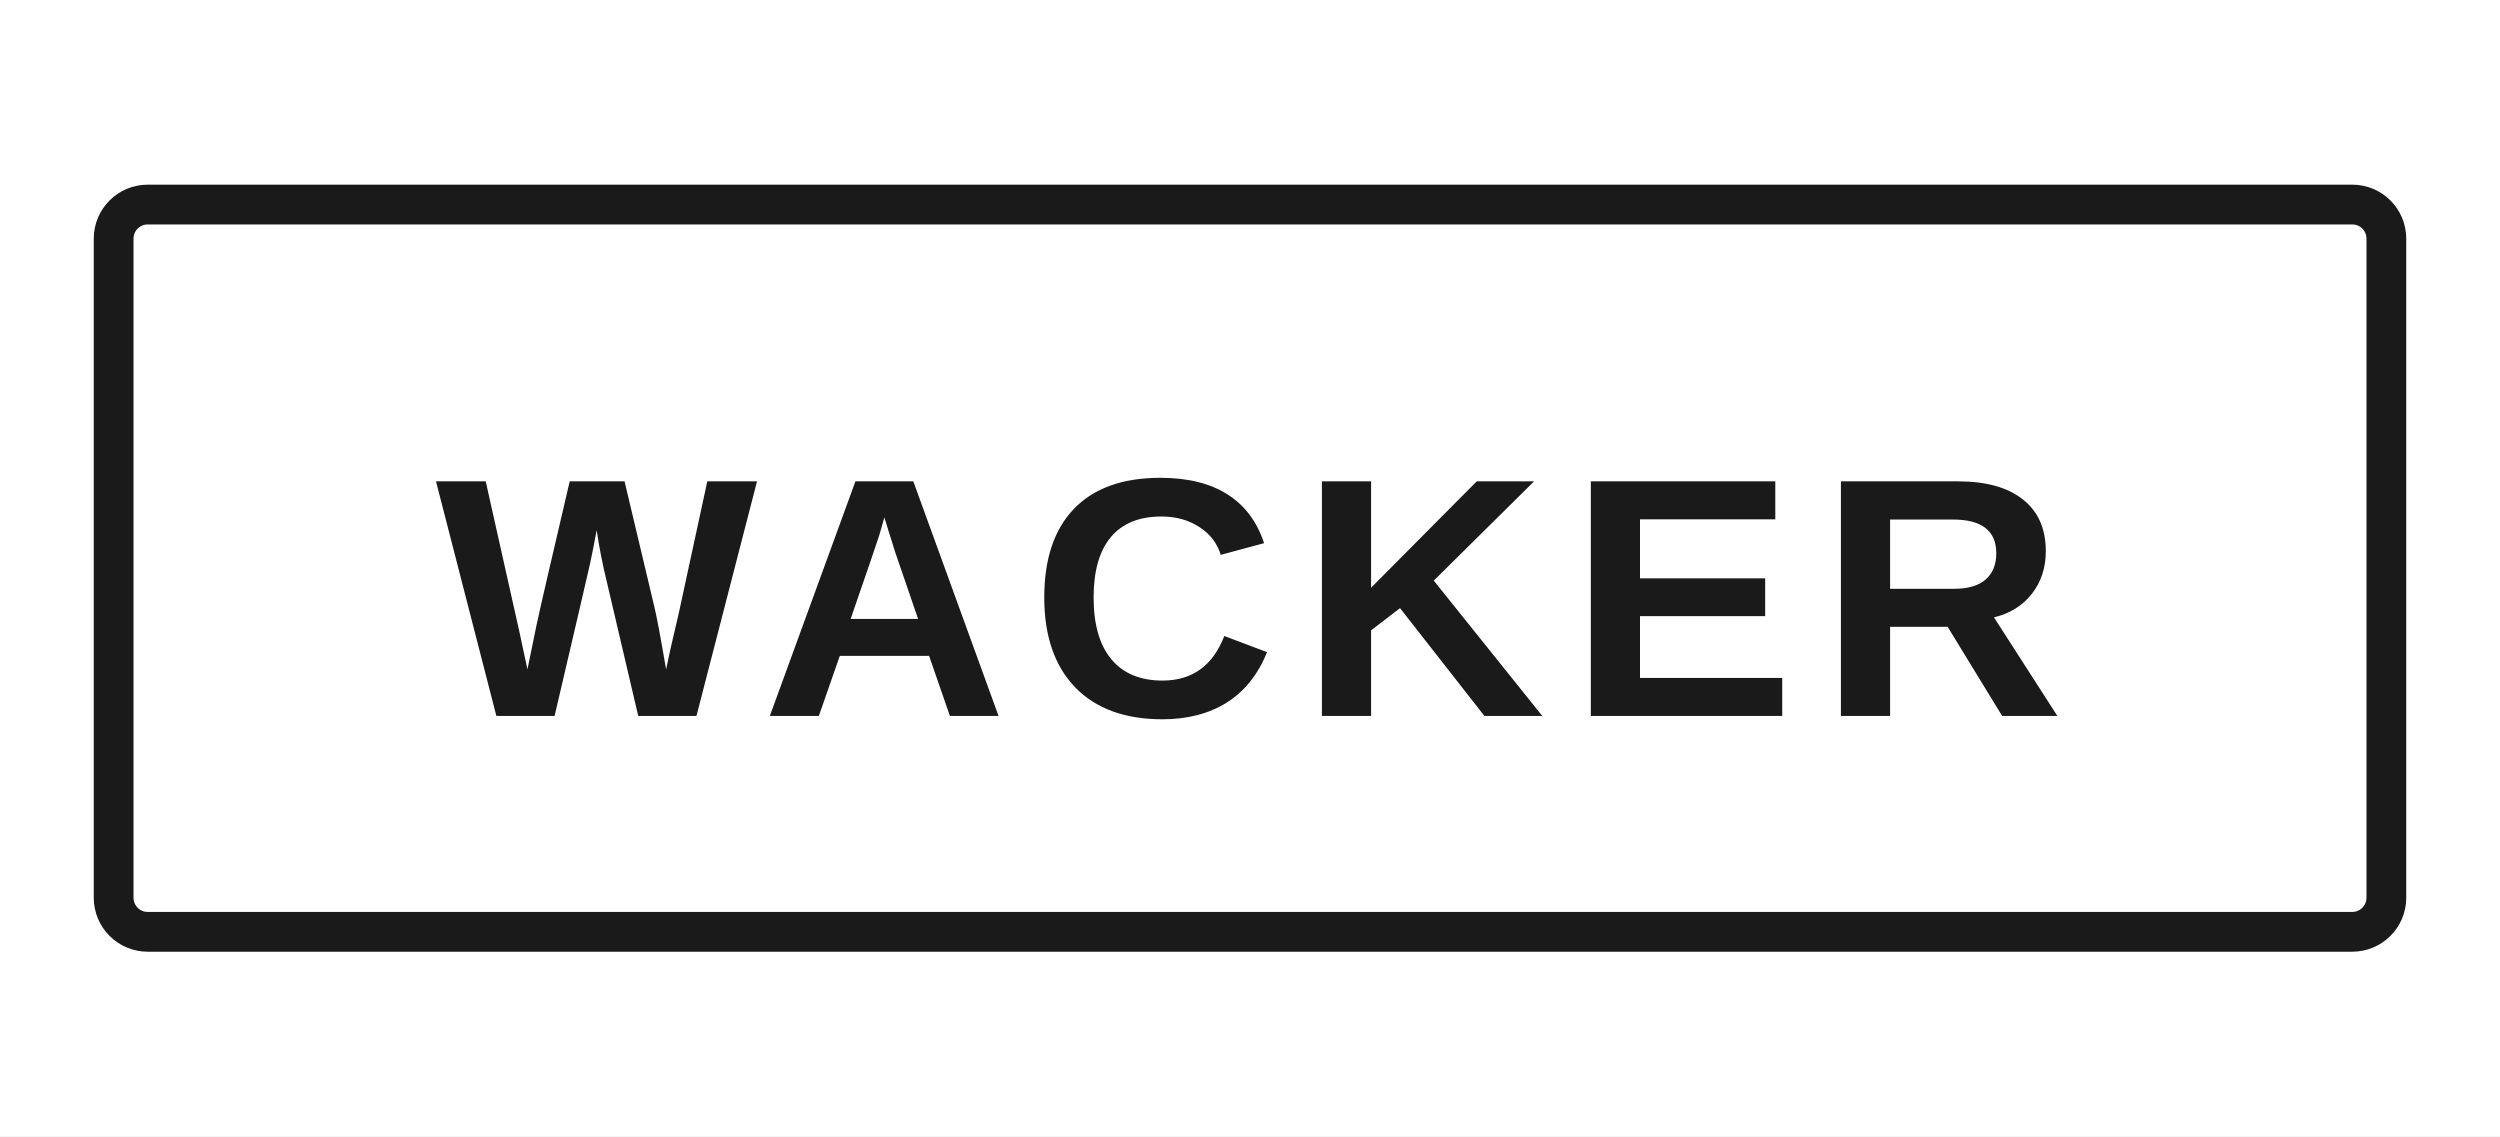
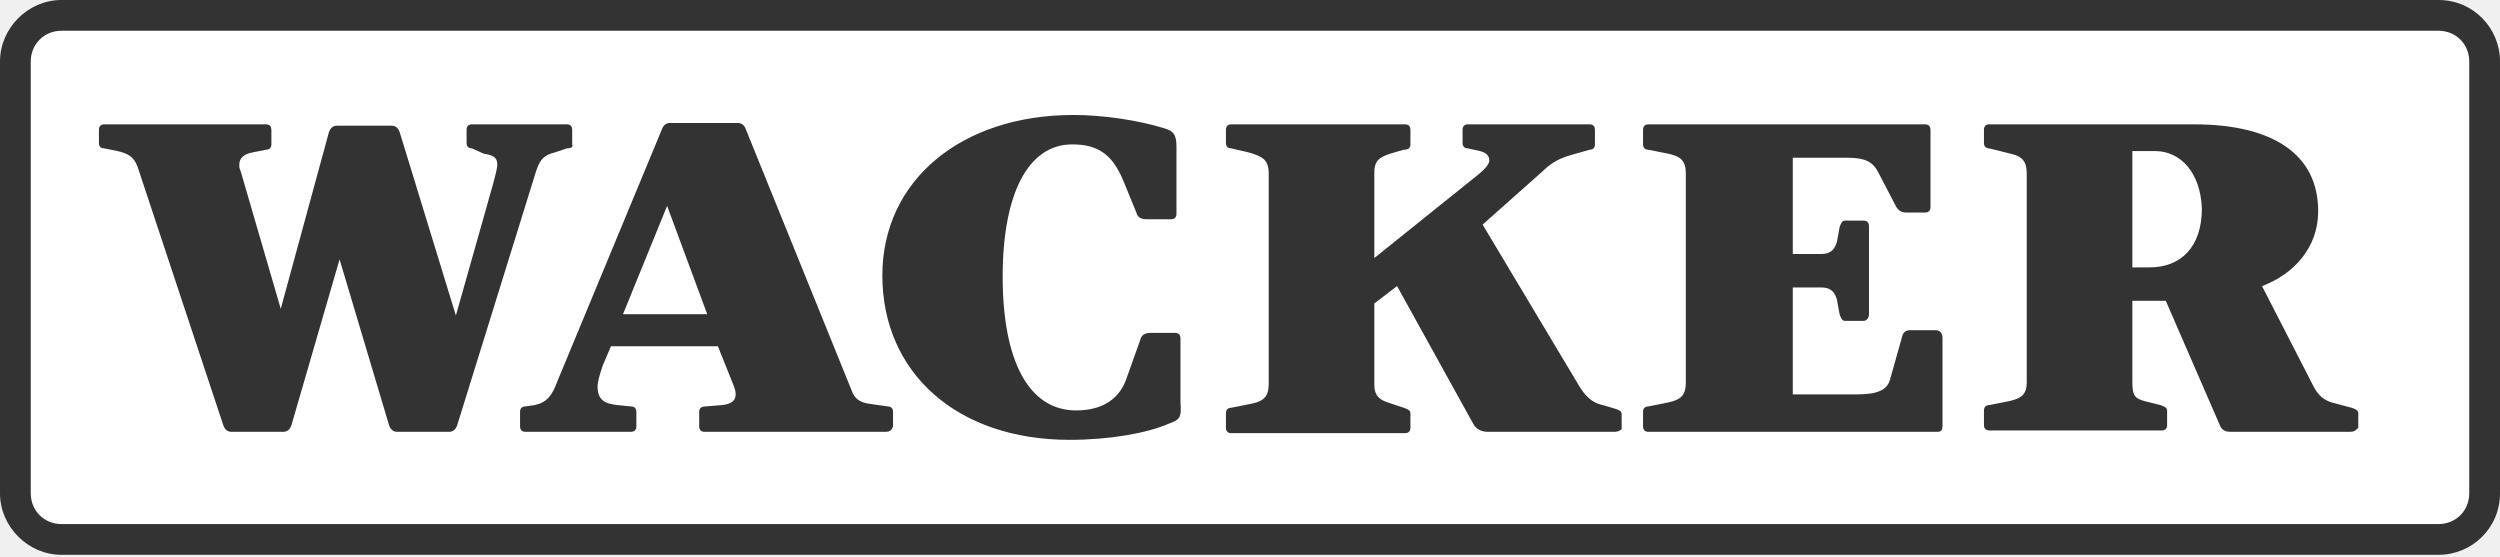
- <svg xmlns="http://www.w3.org/2000/svg" viewBox="0 0 220 100" width="220" height="100">
-   <rect width="220" height="100" fill="white" />
-   <rect x="10" y="18" width="200" height="64" rx="3" fill="none" stroke="#1a1a1a" stroke-width="3.5" />
-   <text x="110" y="63" text-anchor="middle" font-family="Arial" font-size="30" font-weight="900" letter-spacing="2" fill="#1a1a1a">WACKER</text>
+ <svg xmlns="http://www.w3.org/2000/svg" version="1.1" id="Ebene_1" x="0px" y="0px" width="187px" height="41.6px" viewBox="0.7 0 187 41.6" style="enable-background:new 0.7 0 187 41.6;" xml:space="preserve">
+   <style type="text/css">
+ 
+ 	.st0{fill:#FFFFFF;}
+ 	.st1{fill:#333333;}
+ 
+ </style>
+   <g>
+     <path class="st1" d="M5.3,0h177.8c2.6,0,4.6,2.1,4.6,4.6v32.3c0,2.6-2.1,4.6-4.6,4.6H5.3c-2.5,0-4.6-2.1-4.6-4.6V4.6   C0.7,2.1,2.8,0,5.3,0" />
+   </g>
+   <path class="st0" d="M183.1,2.3H5.3C4,2.3,3,3.3,3,4.6v32.3c0,1.3,1,2.3,2.3,2.3h177.8c1.3,0,2.3-1,2.3-2.3V4.6  C185.4,3.3,184.4,2.3,183.1,2.3" />
+   <path class="st1" d="M43.1,11.1l-0.9,0.3c-0.8,0.2-1.1,0.5-1.4,1.4l-5.9,19c-0.1,0.3-0.3,0.5-0.6,0.5h-3.9c-0.3,0-0.5-0.2-0.6-0.5  l-3.7-12.4l-3.6,12.4c-0.1,0.3-0.3,0.5-0.6,0.5h-3.9c-0.3,0-0.5-0.2-0.6-0.5l-6.4-19.3c-0.3-0.8-0.7-1-1.5-1.2l-1-0.2  c-0.3,0-0.4-0.2-0.4-0.4V9.7c0-0.3,0.2-0.4,0.4-0.4h12.1c0.3,0,0.4,0.2,0.4,0.4v1.1c0,0.3-0.2,0.4-0.4,0.4l-1,0.2  c-0.6,0.1-1,0.4-1,0.9c0,0.2,0,0.3,0.1,0.5l3,10.3l3.6-13.2c0.1-0.3,0.3-0.5,0.6-0.5H30c0.3,0,0.5,0.2,0.6,0.5l4.2,13.7l2.8-9.9  c0.1-0.4,0.3-1.1,0.3-1.4c0-0.5-0.3-0.7-1-0.8L36,11.1c-0.3,0-0.4-0.2-0.4-0.4V9.7c0-0.3,0.2-0.4,0.4-0.4h7.1c0.3,0,0.4,0.2,0.4,0.4  v1.1C43.6,11,43.4,11.1,43.1,11.1 M67,32.3H53.4c-0.3,0-0.4-0.2-0.4-0.4v-1.1c0-0.3,0.2-0.4,0.5-0.4l1.2-0.1c1-0.1,1.2-0.6,0.9-1.4  l-1.2-3h-8l-0.6,1.4c-0.2,0.6-0.4,1.2-0.4,1.6c0,1,0.5,1.3,1.5,1.4l1,0.1c0.3,0,0.4,0.2,0.4,0.4v1.1c0,0.3-0.2,0.4-0.4,0.4H40  c-0.3,0-0.4-0.2-0.4-0.4v-1.1c0-0.3,0.2-0.4,0.4-0.4l0.7-0.1c0.9-0.2,1.3-0.7,1.7-1.8l7.8-18.8c0.1-0.3,0.3-0.5,0.6-0.5h5.1  c0.3,0,0.5,0.2,0.6,0.5l7.9,19.5c0.2,0.6,0.6,0.9,1.3,1l1.4,0.2c0.3,0,0.4,0.2,0.4,0.4v1.1C67.4,32.2,67.2,32.3,67,32.3z M50.6,15.4  l-3.3,8.1h6.3L50.6,15.4z M88.1,31.7c-1.6,0.7-4.4,1.2-7.4,1.2c-8.4,0-14-5-14-12.3c0-7.1,5.9-12,14.3-12c2.2,0,4.9,0.4,6.8,1  c0.7,0.2,0.9,0.5,0.9,1.4v5c0,0.3-0.2,0.4-0.4,0.4h-1.8c-0.4,0-0.7-0.1-0.8-0.5l-0.9-2.2c-0.8-2-1.8-2.9-3.9-2.9  c-3.3,0-5.2,3.7-5.2,9.9c0,6.2,1.9,10,5.5,10c2,0,3.3-0.9,3.8-2.5l1-2.8c0.1-0.4,0.4-0.5,0.8-0.5h1.8c0.3,0,0.4,0.2,0.4,0.4v4.8  C89.1,31.3,88.9,31.4,88.1,31.7z M121.5,32.3H112c-0.5,0-0.9-0.2-1.1-0.6l-5.7-10.3l-1.7,1.3v6.1c0,0.8,0.4,1.1,1,1.3l1.2,0.4  c0.3,0.1,0.5,0.2,0.5,0.4v1.1c0,0.3-0.2,0.4-0.4,0.4h-13c-0.3,0-0.4-0.2-0.4-0.4v-1.1c0-0.3,0.2-0.4,0.4-0.4l1.5-0.3  c1-0.2,1.3-0.6,1.3-1.5V13c0-1.1-0.5-1.3-1.5-1.6l-1.3-0.3c-0.3,0-0.4-0.2-0.4-0.4V9.7c0-0.3,0.2-0.4,0.4-0.4h13  c0.3,0,0.4,0.2,0.4,0.4v1.1c0,0.3-0.2,0.4-0.5,0.4l-0.7,0.2c-1,0.3-1.5,0.5-1.5,1.5v6.4l7.1-5.7c0.9-0.7,1.5-1.2,1.5-1.6  c0-0.4-0.3-0.6-0.7-0.7l-0.9-0.2c-0.3,0-0.4-0.2-0.4-0.4V9.7c0-0.3,0.2-0.4,0.4-0.4h9.1c0.3,0,0.4,0.2,0.4,0.4v1.1  c0,0.3-0.2,0.4-0.4,0.4l-1.4,0.4c-0.7,0.2-1.4,0.5-2.1,1.2l-4.5,4l7.3,12.2c0.5,0.8,1.1,1.2,1.7,1.3l1,0.3c0.3,0.1,0.4,0.2,0.4,0.4  v1.1C121.9,32.2,121.7,32.3,121.5,32.3z M145.6,32.3H124c-0.3,0-0.4-0.2-0.4-0.4v-1.1c0-0.3,0.2-0.4,0.4-0.4l1.5-0.3  c0.9-0.2,1.3-0.5,1.3-1.5V13c0-1-0.4-1.3-1.3-1.5l-1.5-0.3c-0.3,0-0.4-0.2-0.4-0.4V9.7c0-0.3,0.2-0.4,0.4-0.4h20.7  c0.3,0,0.4,0.2,0.4,0.4v5.8c0,0.3-0.2,0.4-0.4,0.4h-1.4c-0.3,0-0.6-0.1-0.8-0.5l-1.3-2.5c-0.4-0.8-1-1.1-2.3-1.1h-4.1v7.2h2.1  c0.6,0,1-0.2,1.2-0.9l0.2-1.1c0.1-0.3,0.2-0.5,0.4-0.5h1.4c0.3,0,0.4,0.2,0.4,0.4v6.6c0,0.3-0.2,0.5-0.4,0.5h-1.4  c-0.2,0-0.3-0.2-0.4-0.5l-0.2-1.1c-0.2-0.7-0.6-0.9-1.2-0.9h-2.1v8h4.8c1.5,0,2.3-0.3,2.5-1.2l0.9-3.2c0.1-0.3,0.3-0.4,0.6-0.4h1.9  c0.3,0,0.5,0.2,0.5,0.6v6.5C146,32.2,145.9,32.3,145.6,32.3z M176.5,32.3h-9c-0.5,0-0.7-0.3-0.8-0.6l-4-9.2h-2.5v6.1  c0,1,0.2,1.2,0.9,1.4l1.2,0.3c0.3,0.1,0.5,0.2,0.5,0.4v1.1c0,0.3-0.2,0.4-0.4,0.4h-12.9c-0.3,0-0.4-0.2-0.4-0.4v-1.1  c0-0.3,0.2-0.4,0.4-0.4l1.5-0.3c0.9-0.2,1.3-0.5,1.3-1.4V13c0-0.9-0.3-1.3-1.2-1.5l-1.6-0.4c-0.3,0-0.4-0.2-0.4-0.4V9.7  c0-0.3,0.2-0.4,0.4-0.4h15.3c6,0,9.3,2.3,9.3,6.5c0,2.7-1.8,4.7-4.2,5.6l3.8,7.4c0.4,0.8,0.8,1.1,1.4,1.3l1.5,0.4  c0.3,0.1,0.5,0.2,0.5,0.4v1.1C176.9,32.2,176.8,32.3,176.5,32.3z M161.9,11.3h-1.7v8.7h1.3c2.3,0,3.9-1.5,3.9-4.4  C165.3,12.9,163.8,11.3,161.9,11.3z" />
</svg>
